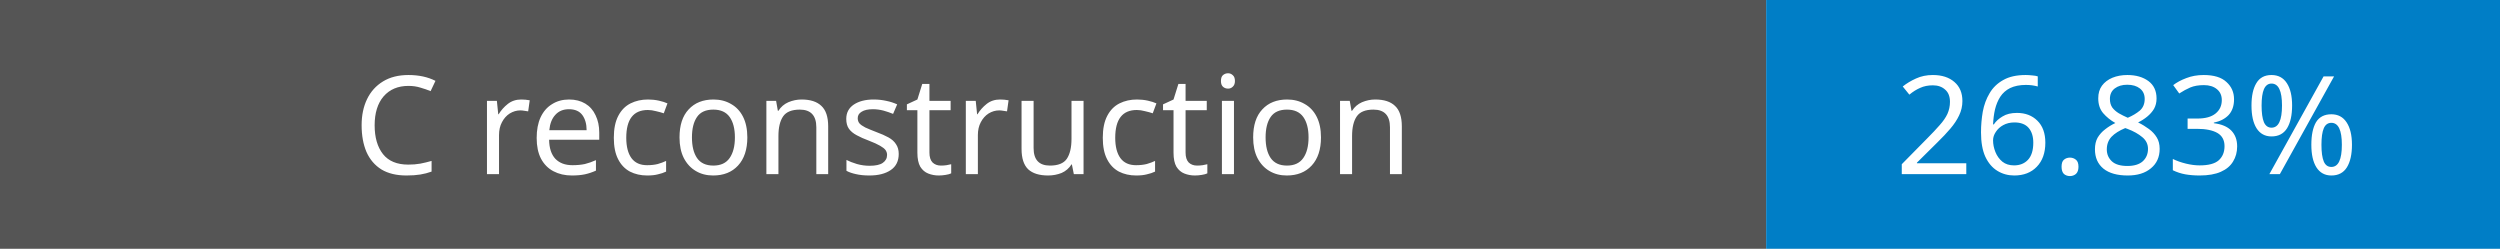
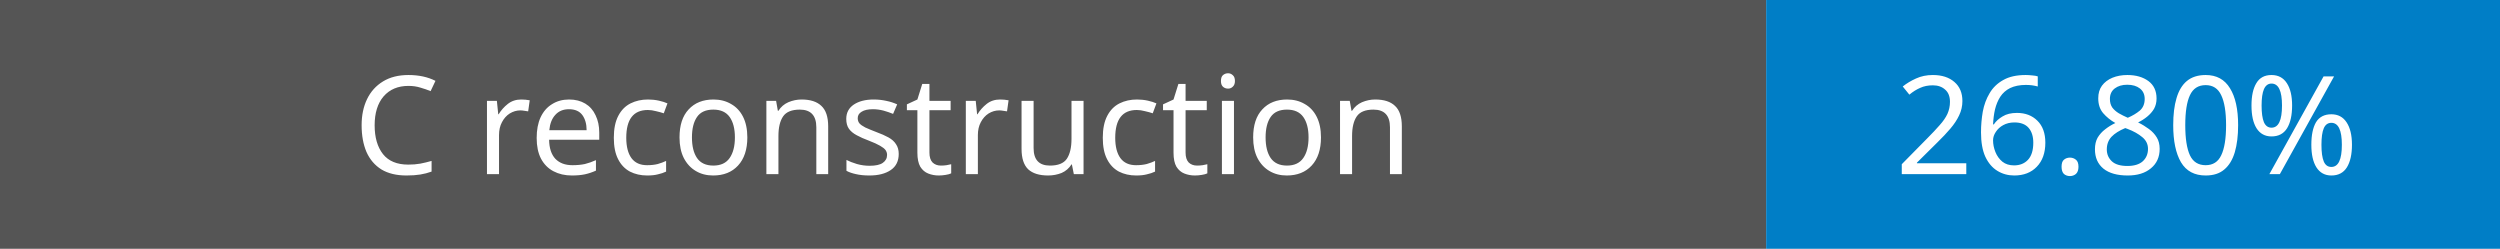
- <svg xmlns="http://www.w3.org/2000/svg" width="201" height="20" role="img" aria-label="C reconstruction: 26.83%">
+ <svg xmlns="http://www.w3.org/2000/svg" width="201" height="20" role="img" aria-label="C reconstruction: 26.80%">
  <rect width="142" height="20" fill="#555" />
  <rect x="142" width="59" height="20" fill="#007ec6" />
  <g fill="#fff" text-anchor="middle" font-family="Verdana,sans-serif" font-size="11">
    <text x="71" y="14">C reconstruction</text>
-     <text x="171" y="14">26.83%</text>
+     <text x="171" y="14">26.80%</text>
  </g>
</svg>
